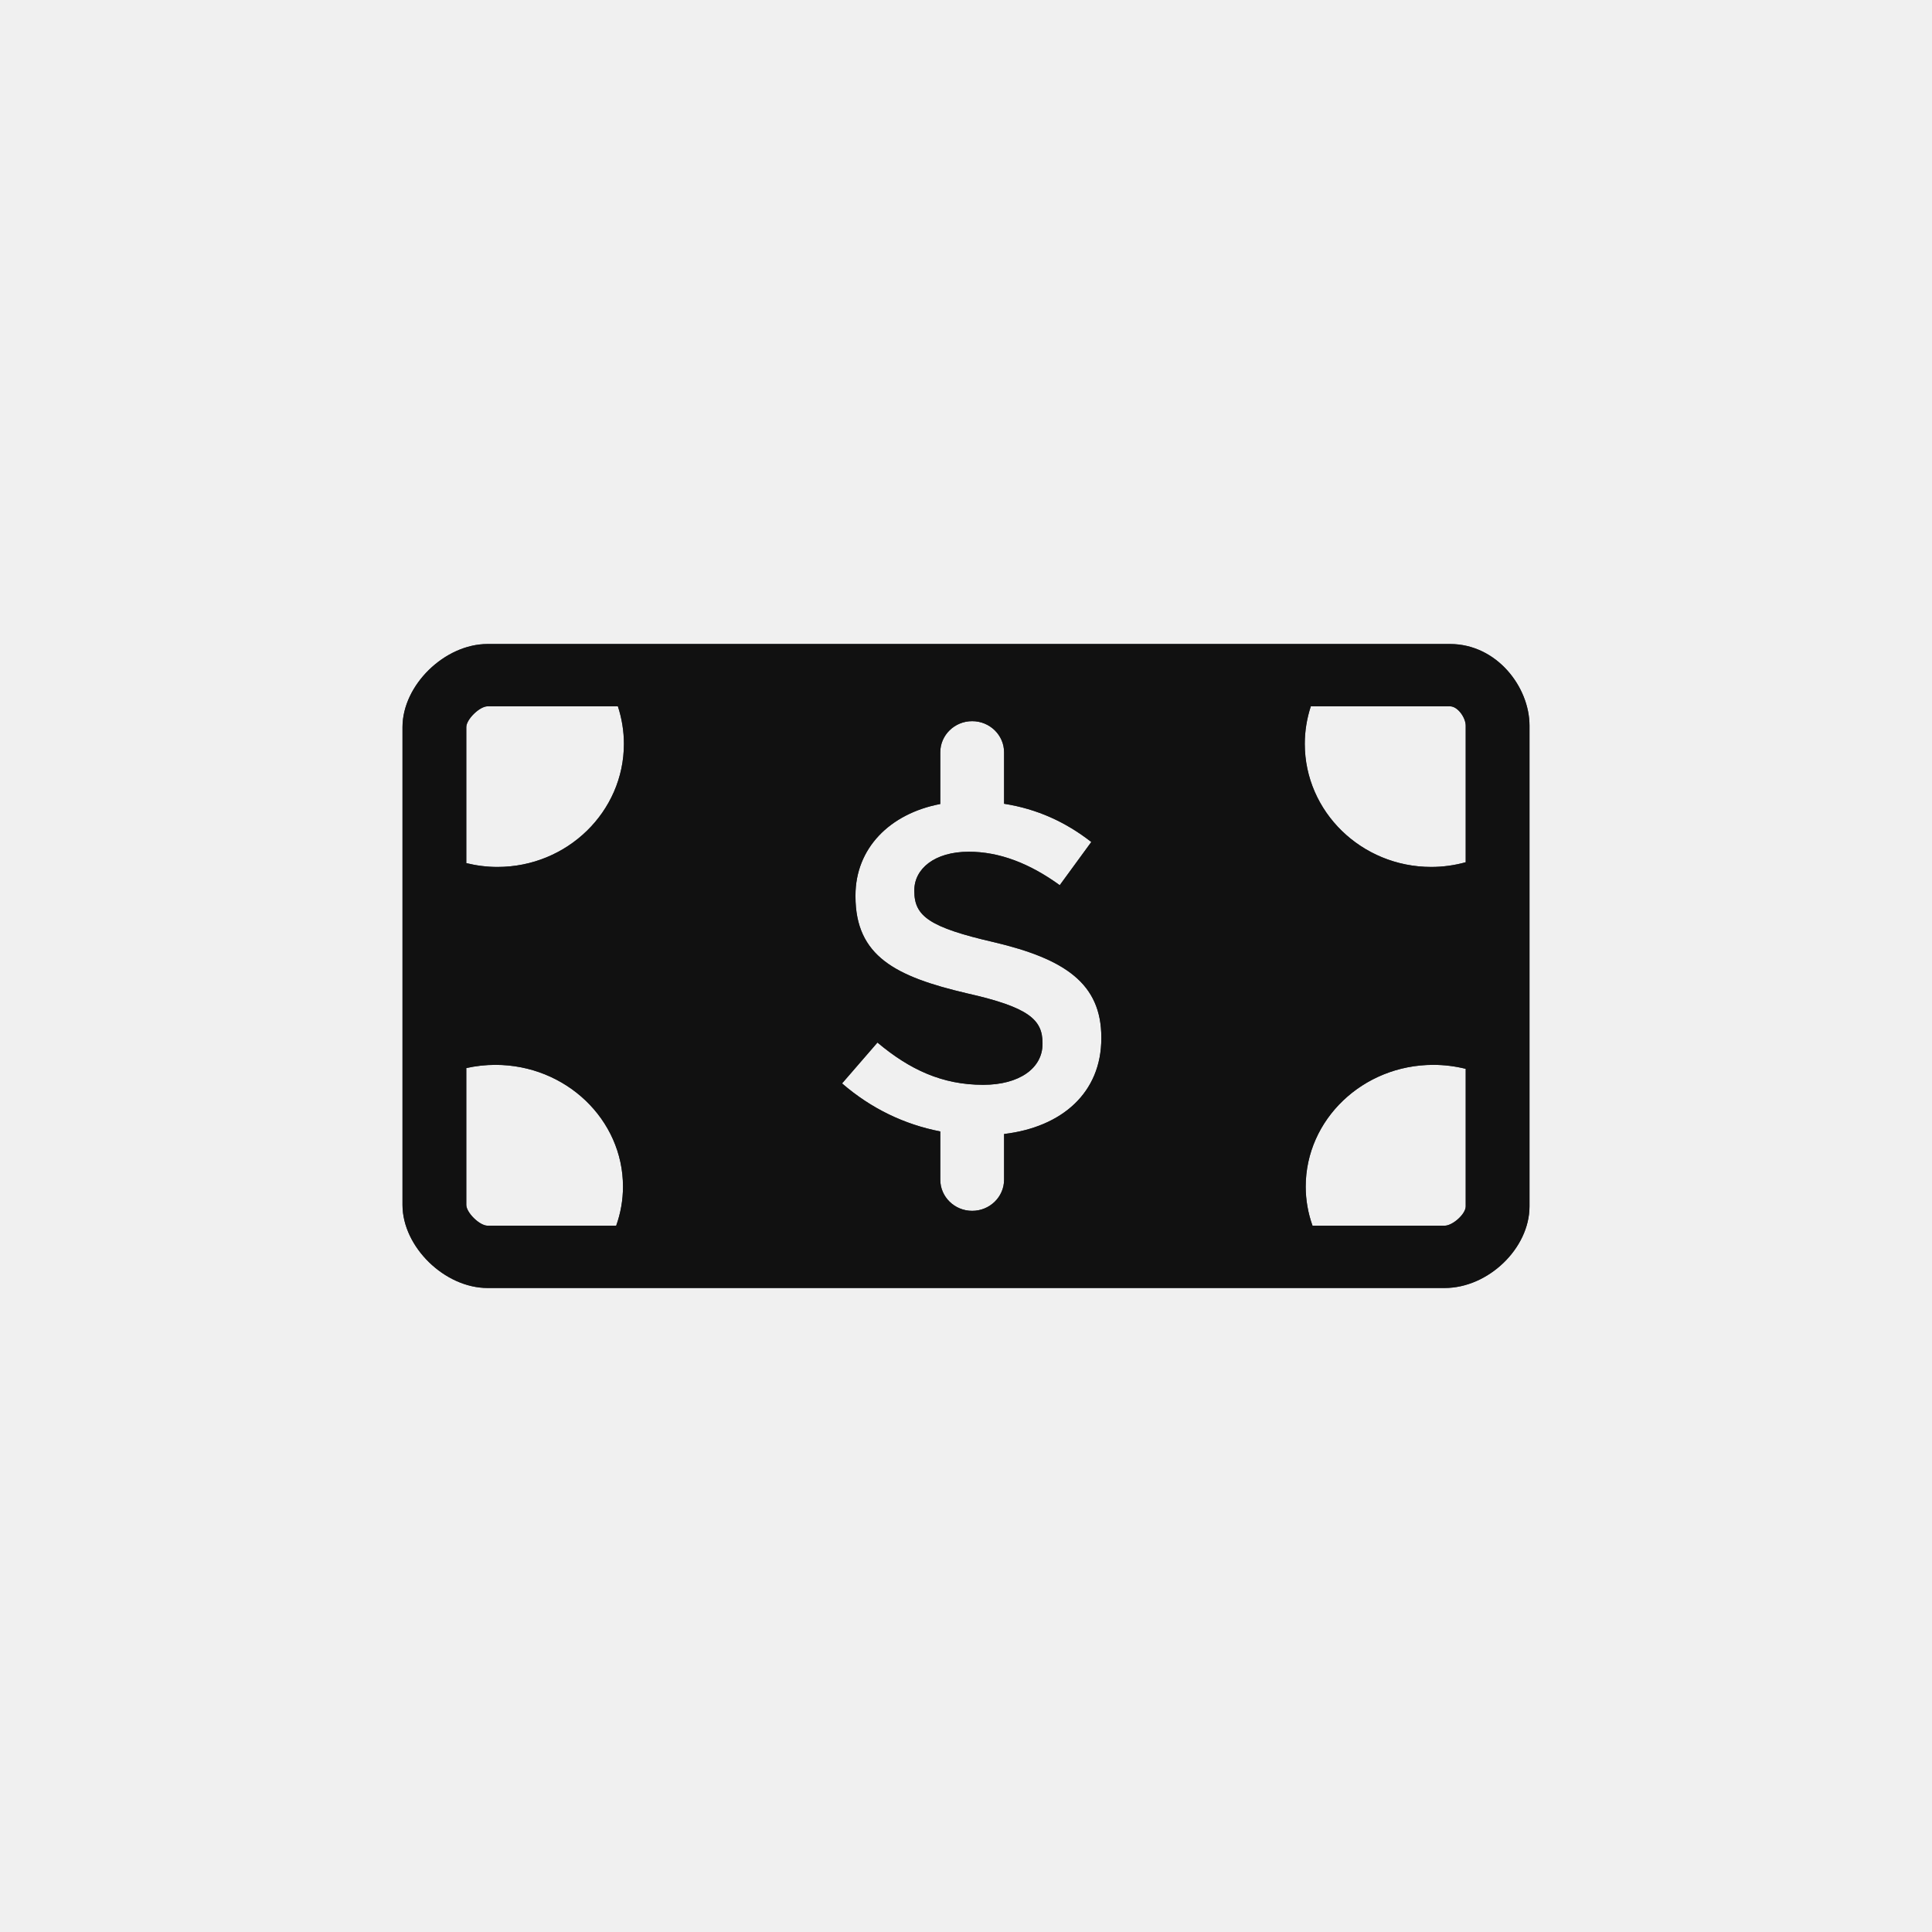
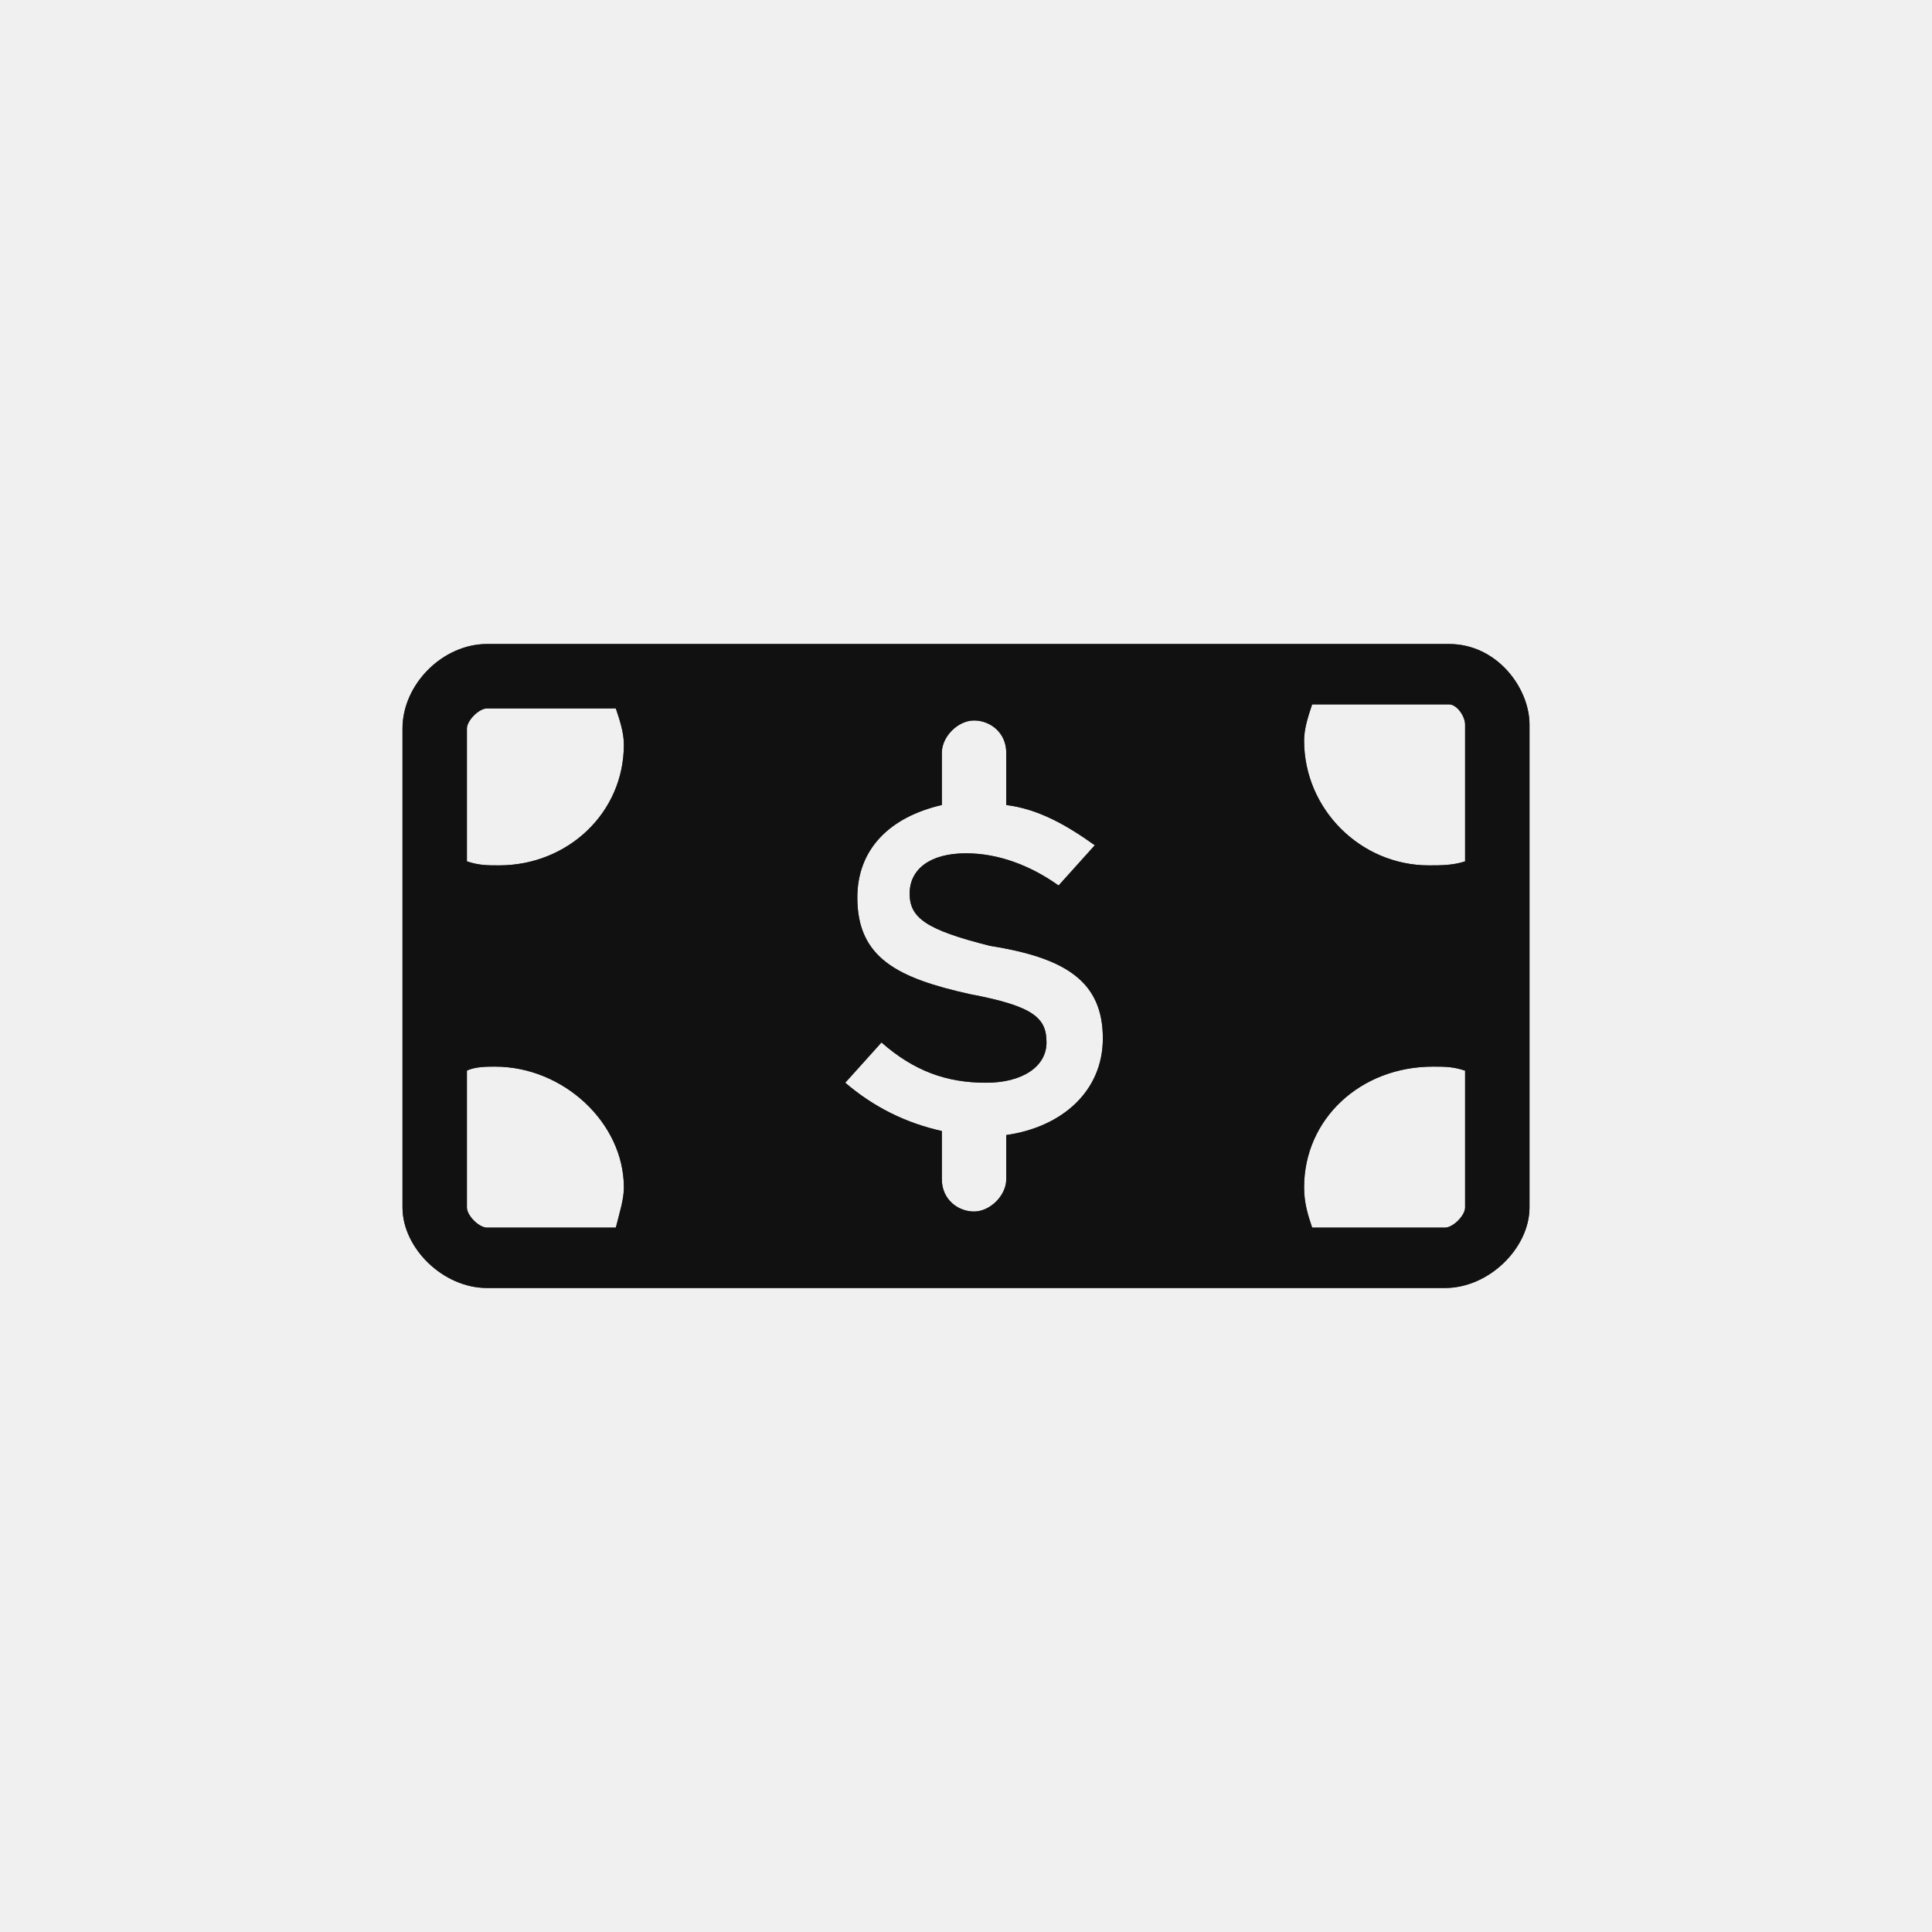
- <svg xmlns="http://www.w3.org/2000/svg" xmlns:xlink="http://www.w3.org/1999/xlink" width="48px" height="48px" viewBox="0 0 48 48" version="1.1">
-   <defs>
-     <path d="M26.023,-1.77635684e-15 L2.114,-1.77635684e-15 C1.047,-1.77635684e-15 5.32907052e-15,1.023 5.32907052e-15,2.065 L5.32907052e-15,13.935 C5.32907052e-15,14.977 1.047,16 2.114,16 L25.891,16 C26.975,16 28,15.015 28,13.972 L28,2.028 C28,1.069 27.188,-1.77635684e-15 26.023,-1.77635684e-15 L26.023,-1.77635684e-15 Z M5.309,14.452 L2.114,14.452 C1.915,14.452 1.585,14.127 1.585,13.935 L1.585,10.536 C1.82,10.484 2.062,10.456 2.307,10.456 C4.056,10.456 5.478,11.813 5.478,13.481 C5.478,13.814 5.42,14.14 5.309,14.452 L5.309,14.452 Z M2.36,5.539 C2.096,5.539 1.837,5.506 1.585,5.444 L1.585,2.065 C1.585,1.872 1.916,1.548 2.114,1.548 L5.351,1.548 C5.449,1.849 5.501,2.162 5.501,2.481 C5.501,4.167 4.092,5.539 2.36,5.539 L2.36,5.539 Z M17.362,9.798 C17.362,11.143 16.391,12.002 14.946,12.174 L14.946,13.309 C14.946,13.736 14.591,14.083 14.153,14.083 C13.716,14.083 13.361,13.736 13.361,13.309 L13.361,12.11 C12.475,11.939 11.645,11.544 10.921,10.917 L11.8,9.902 C12.597,10.571 13.405,10.952 14.427,10.952 C15.33,10.952 15.901,10.536 15.901,9.937 L15.901,9.914 C15.901,9.337 15.568,9.026 14.023,8.679 C12.252,8.264 11.254,7.757 11.254,6.269 L11.254,6.246 C11.254,5.077 12.103,4.215 13.361,3.975 L13.361,2.691 C13.361,2.264 13.716,1.917 14.153,1.917 C14.591,1.917 14.946,2.264 14.946,2.691 L14.946,3.969 C15.773,4.099 16.477,4.424 17.113,4.919 L16.329,5.992 C15.58,5.45 14.831,5.161 14.07,5.161 C13.215,5.161 12.716,5.588 12.716,6.119 L12.716,6.142 C12.716,6.765 13.096,7.041 14.7,7.41 C16.459,7.826 17.362,8.437 17.362,9.775 L17.362,9.798 L17.362,9.798 L17.362,9.798 Z M26.415,13.972 C26.415,14.165 26.089,14.452 25.891,14.452 L22.609,14.452 C22.498,14.14 22.44,13.814 22.44,13.481 C22.44,11.813 23.862,10.456 25.61,10.456 C25.884,10.456 26.154,10.49 26.415,10.555 L26.415,13.972 L26.415,13.972 Z M26.415,5.422 C26.137,5.499 25.85,5.539 25.558,5.539 C23.826,5.539 22.417,4.167 22.417,2.481 C22.417,2.162 22.469,1.848 22.567,1.548 L26.023,1.548 C26.221,1.548 26.415,1.835 26.415,2.028 L26.415,5.422 L26.415,5.422 Z" id="path-1" />
-   </defs>
-   <g id="Symbols" stroke="none" stroke-width="1" fill="none" fill-rule="evenodd">
-     <g id="icon/Service/cash">
-       <g id="Icon" transform="translate(10, 16)">
-         <mask id="mask-2" fill="white">
-           <use xlink:href="#path-1" />
+ <svg xmlns="http://www.w3.org/2000/svg" version="1.1" id="icon_x2F_Service_x2F_cash-Layer_1" x="0px" y="0px" viewBox="0 0 48 48" style="enable-background:new 0 0 48 48;" xml:space="preserve">
+   <g id="icon_x2F_Service_x2F_cash-Symbols">
+     <g id="icon_x2F_Service_x2F_cash">
+       <g id="icon_x2F_Service_x2F_cash-Icon" transform="translate(10, 16)">
+         <g id="icon_x2F_Service_x2F_cash-Mask">
+           <path id="icon_x2F_Service_x2F_cash-path-1_1_" style="fill:#384048;" d="M26,0H2.1C1,0,0,1,0,2.1v11.9C0,15,1,16,2.1,16h23.8c1.1,0,2.1-1,2.1-2V2      C28,1.1,27.2,0,26,0L26,0z M5.3,14.5H2.1c-0.2,0-0.5-0.3-0.5-0.5v-3.4c0.2-0.1,0.5-0.1,0.7-0.1c1.7,0,3.2,1.4,3.2,3      C5.5,13.8,5.4,14.1,5.3,14.5L5.3,14.5z M2.4,5.5c-0.3,0-0.5,0-0.8-0.1V2.1c0-0.2,0.3-0.5,0.5-0.5h3.2c0.1,0.3,0.2,0.6,0.2,0.9      C5.5,4.2,4.1,5.5,2.4,5.5L2.4,5.5z M17.4,9.8c0,1.3-1,2.2-2.4,2.4v1.1c0,0.4-0.4,0.8-0.8,0.8c-0.4,0-0.8-0.3-0.8-0.8v-1.2      c-0.9-0.2-1.7-0.6-2.4-1.2l0.9-1c0.8,0.7,1.6,1,2.6,1c0.9,0,1.5-0.4,1.5-1v0c0-0.6-0.3-0.9-1.9-1.2c-1.8-0.4-2.8-0.9-2.8-2.4v0      c0-1.2,0.8-2,2.1-2.3V2.7c0-0.4,0.4-0.8,0.8-0.8c0.4,0,0.8,0.3,0.8,0.8V4c0.8,0.1,1.5,0.5,2.2,1L16.3,6      c-0.7-0.5-1.5-0.8-2.3-0.8c-0.9,0-1.4,0.4-1.4,1v0c0,0.6,0.4,0.9,2,1.3C16.5,7.8,17.4,8.4,17.4,9.8L17.4,9.8L17.4,9.8L17.4,9.8z       M26.4,14c0,0.2-0.3,0.5-0.5,0.5h-3.3c-0.1-0.3-0.2-0.6-0.2-1c0-1.7,1.4-3,3.2-3c0.3,0,0.5,0,0.8,0.1V14L26.4,14z M26.4,5.4      c-0.3,0.1-0.6,0.1-0.9,0.1c-1.7,0-3.1-1.4-3.1-3.1c0-0.3,0.1-0.6,0.2-0.9H26c0.2,0,0.4,0.3,0.4,0.5V5.4L26.4,5.4z" />
+         </g>
+         <defs>
+           <filter id="icon_x2F_Service_x2F_cash-Adobe_OpacityMaskFilter" filterUnits="userSpaceOnUse" x="-10" y="-16" width="48" height="48">
+             <feColorMatrix type="matrix" values="1 0 0 0 0  0 1 0 0 0  0 0 1 0 0  0 0 0 1 0" />
+           </filter>
+         </defs>
+         <mask maskUnits="userSpaceOnUse" x="-10" y="-16" width="48" height="48" id="icon_x2F_Service_x2F_cash-mask-2">
+           <g style="filter:url(#icon_x2F_Service_x2F_cash-Adobe_OpacityMaskFilter);">
+             <path id="icon_x2F_Service_x2F_cash-path-1" style="fill:#FFFFFF;" d="M26,0H2.1C1,0,0,1,0,2.1v11.9C0,15,1,16,2.1,16h23.8c1.1,0,2.1-1,2.1-2V2       C28,1.1,27.2,0,26,0L26,0z M5.3,14.5H2.1c-0.2,0-0.5-0.3-0.5-0.5v-3.4c0.2-0.1,0.5-0.1,0.7-0.1c1.7,0,3.2,1.4,3.2,3       C5.5,13.8,5.4,14.1,5.3,14.5L5.3,14.5z M2.4,5.5c-0.3,0-0.5,0-0.8-0.1V2.1c0-0.2,0.3-0.5,0.5-0.5h3.2c0.1,0.3,0.2,0.6,0.2,0.9       C5.5,4.2,4.1,5.5,2.4,5.5L2.4,5.5z M17.4,9.8c0,1.3-1,2.2-2.4,2.4v1.1c0,0.4-0.4,0.8-0.8,0.8c-0.4,0-0.8-0.3-0.8-0.8v-1.2       c-0.9-0.2-1.7-0.6-2.4-1.2l0.9-1c0.8,0.7,1.6,1,2.6,1c0.9,0,1.5-0.4,1.5-1v0c0-0.6-0.3-0.9-1.9-1.2c-1.8-0.4-2.8-0.9-2.8-2.4v0       c0-1.2,0.8-2,2.1-2.3V2.7c0-0.4,0.4-0.8,0.8-0.8c0.4,0,0.8,0.3,0.8,0.8V4c0.8,0.1,1.5,0.5,2.2,1L16.3,6       c-0.7-0.5-1.5-0.8-2.3-0.8c-0.9,0-1.4,0.4-1.4,1v0c0,0.6,0.4,0.9,2,1.3C16.5,7.8,17.4,8.4,17.4,9.8L17.4,9.8L17.4,9.8L17.4,9.8       z M26.4,14c0,0.2-0.3,0.5-0.5,0.5h-3.3c-0.1-0.3-0.2-0.6-0.2-1c0-1.7,1.4-3,3.2-3c0.3,0,0.5,0,0.8,0.1V14L26.4,14z M26.4,5.4       c-0.3,0.1-0.6,0.1-0.9,0.1c-1.7,0-3.1-1.4-3.1-3.1c0-0.3,0.1-0.6,0.2-0.9H26c0.2,0,0.4,0.3,0.4,0.5V5.4L26.4,5.4z" />
+           </g>
        </mask>
-         <use id="Mask" fill="#384048" xlink:href="#path-1" />
-         <g id="Color/Grayscale/Night-Sky" mask="url(#mask-2)" fill="#111111">
-           <g transform="translate(-10, -16)" id="Swatch">
-             <rect x="0" y="0" width="48" height="48" />
+         <g id="icon_x2F_Service_x2F_cash-Color_x2F_Grayscale_x2F_Night-Sky" style="mask:url(#icon_x2F_Service_x2F_cash-mask-2);">
+           <g id="icon_x2F_Service_x2F_cash-Swatch" transform="translate(-10, -16)">
+             <rect style="fill:#111111;" width="48" height="48" />
          </g>
        </g>
      </g>
    </g>
  </g>
</svg>
